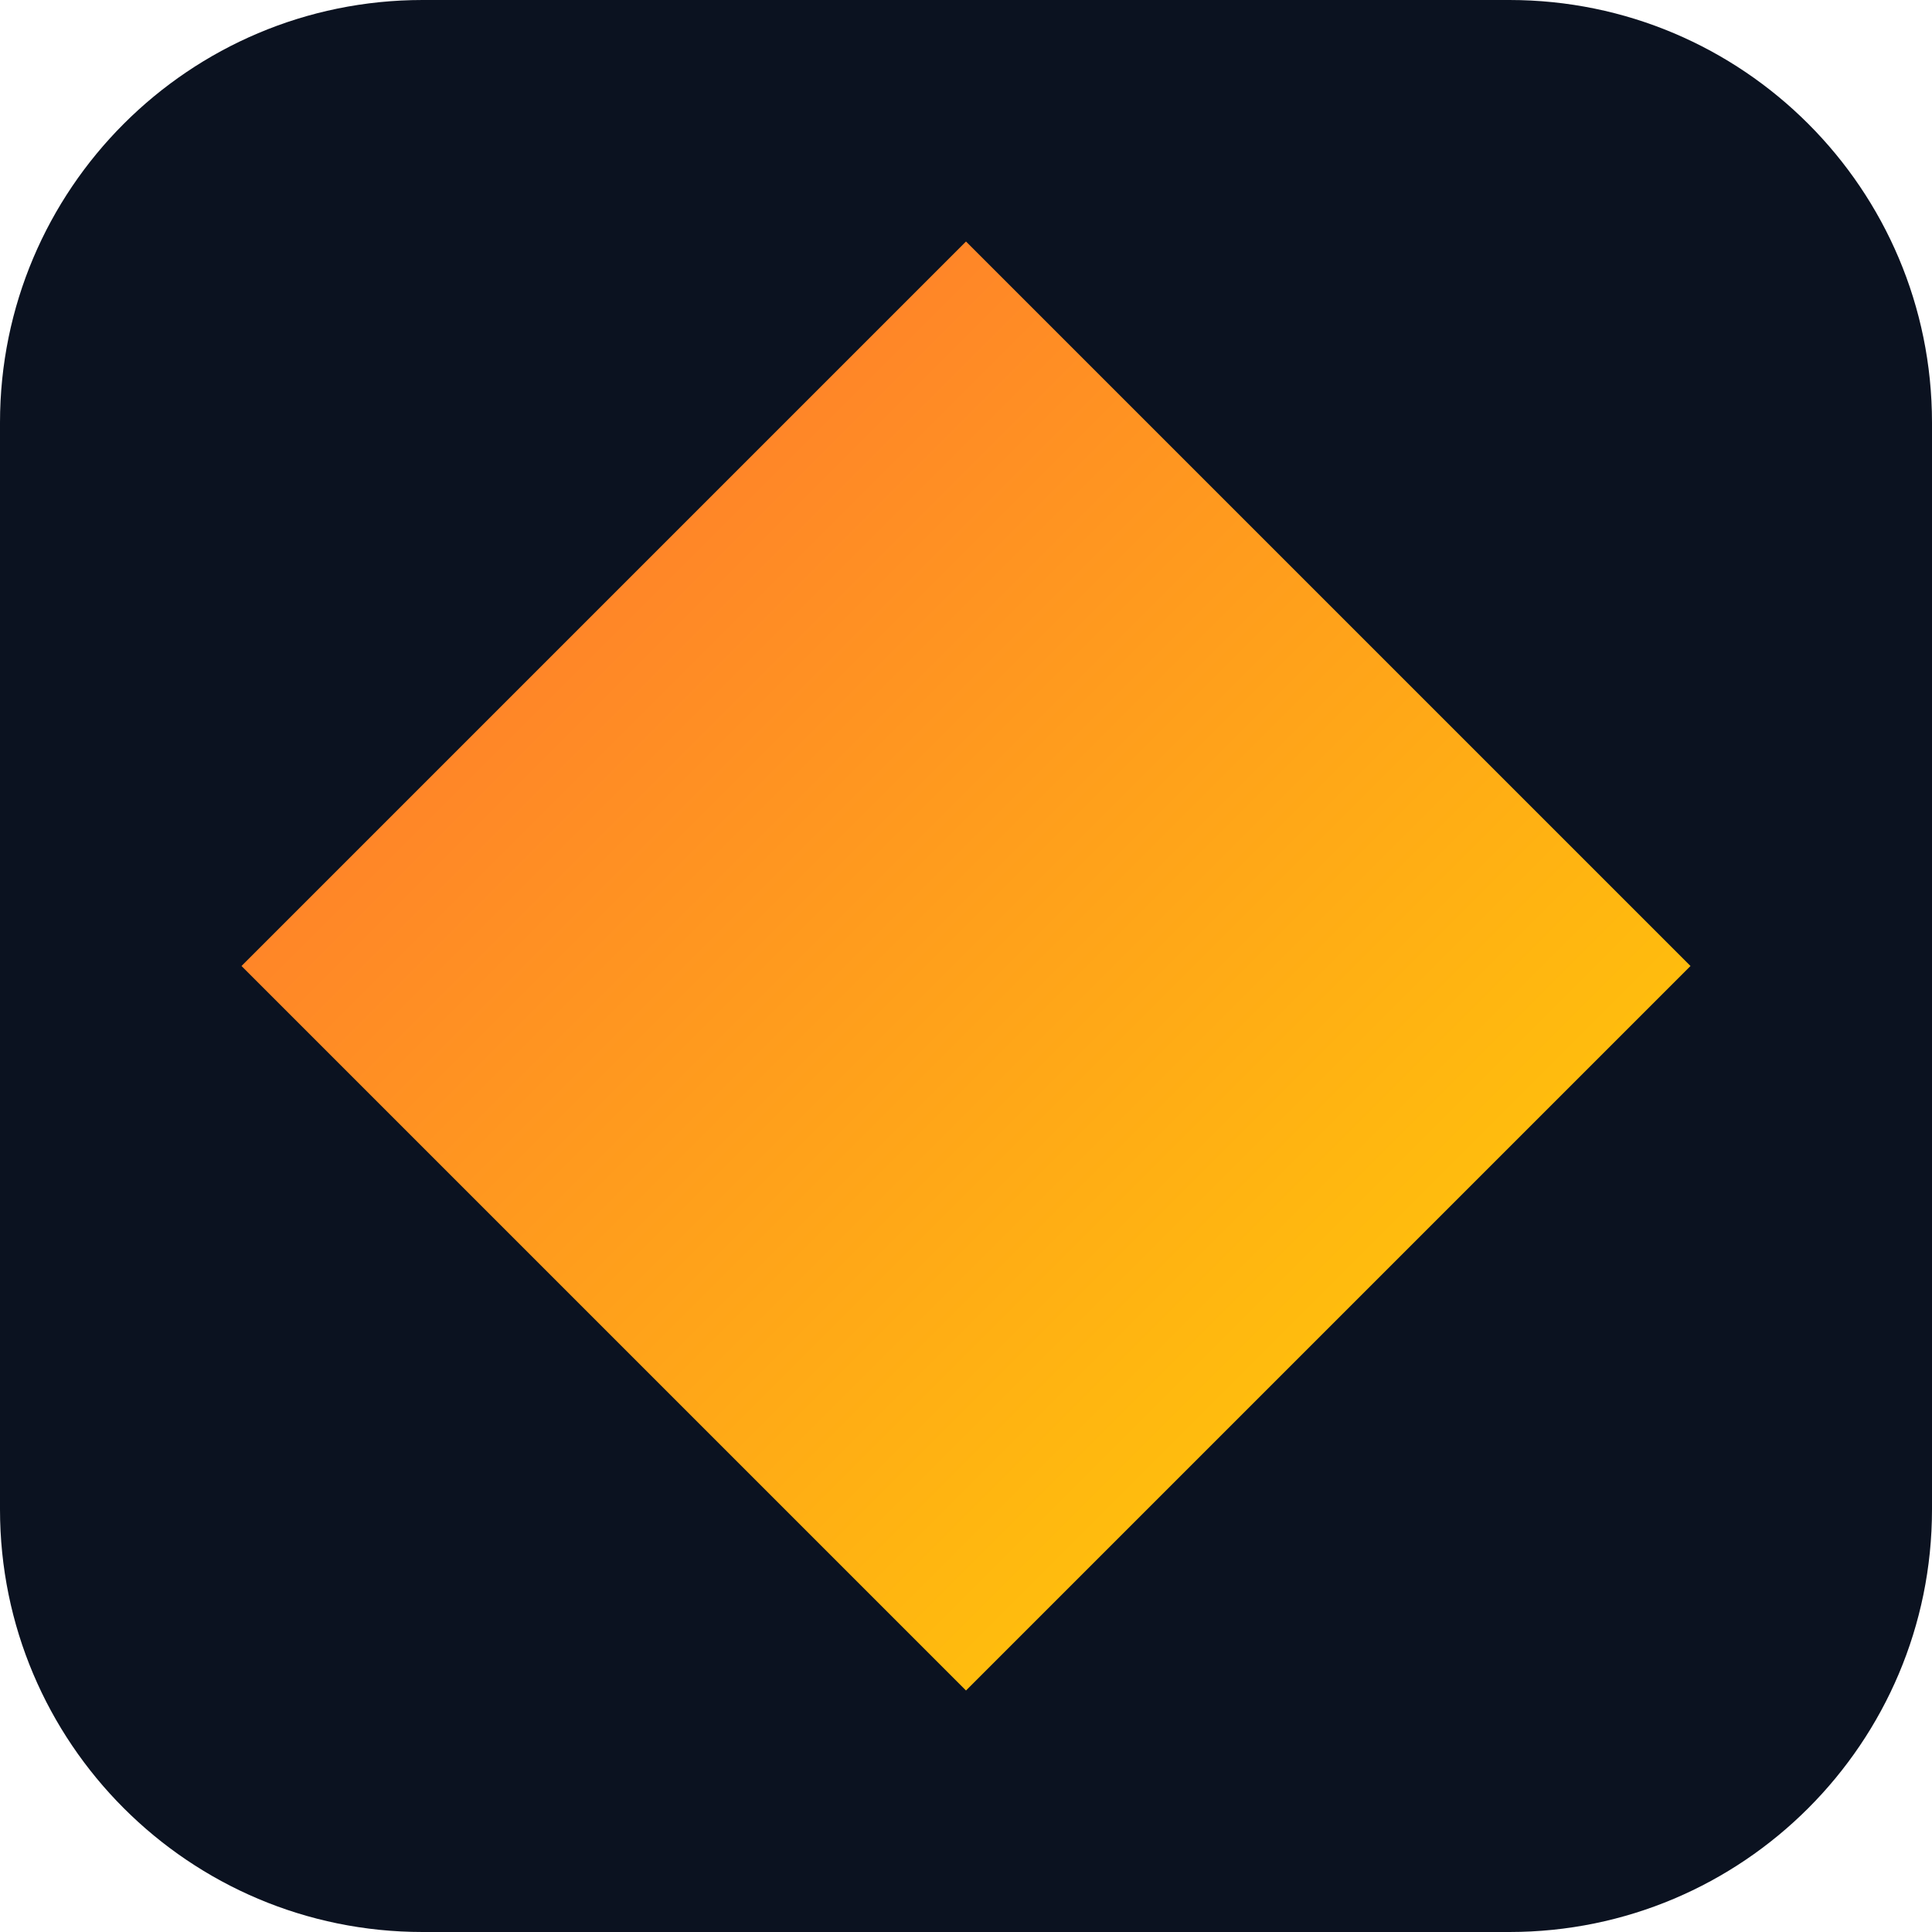
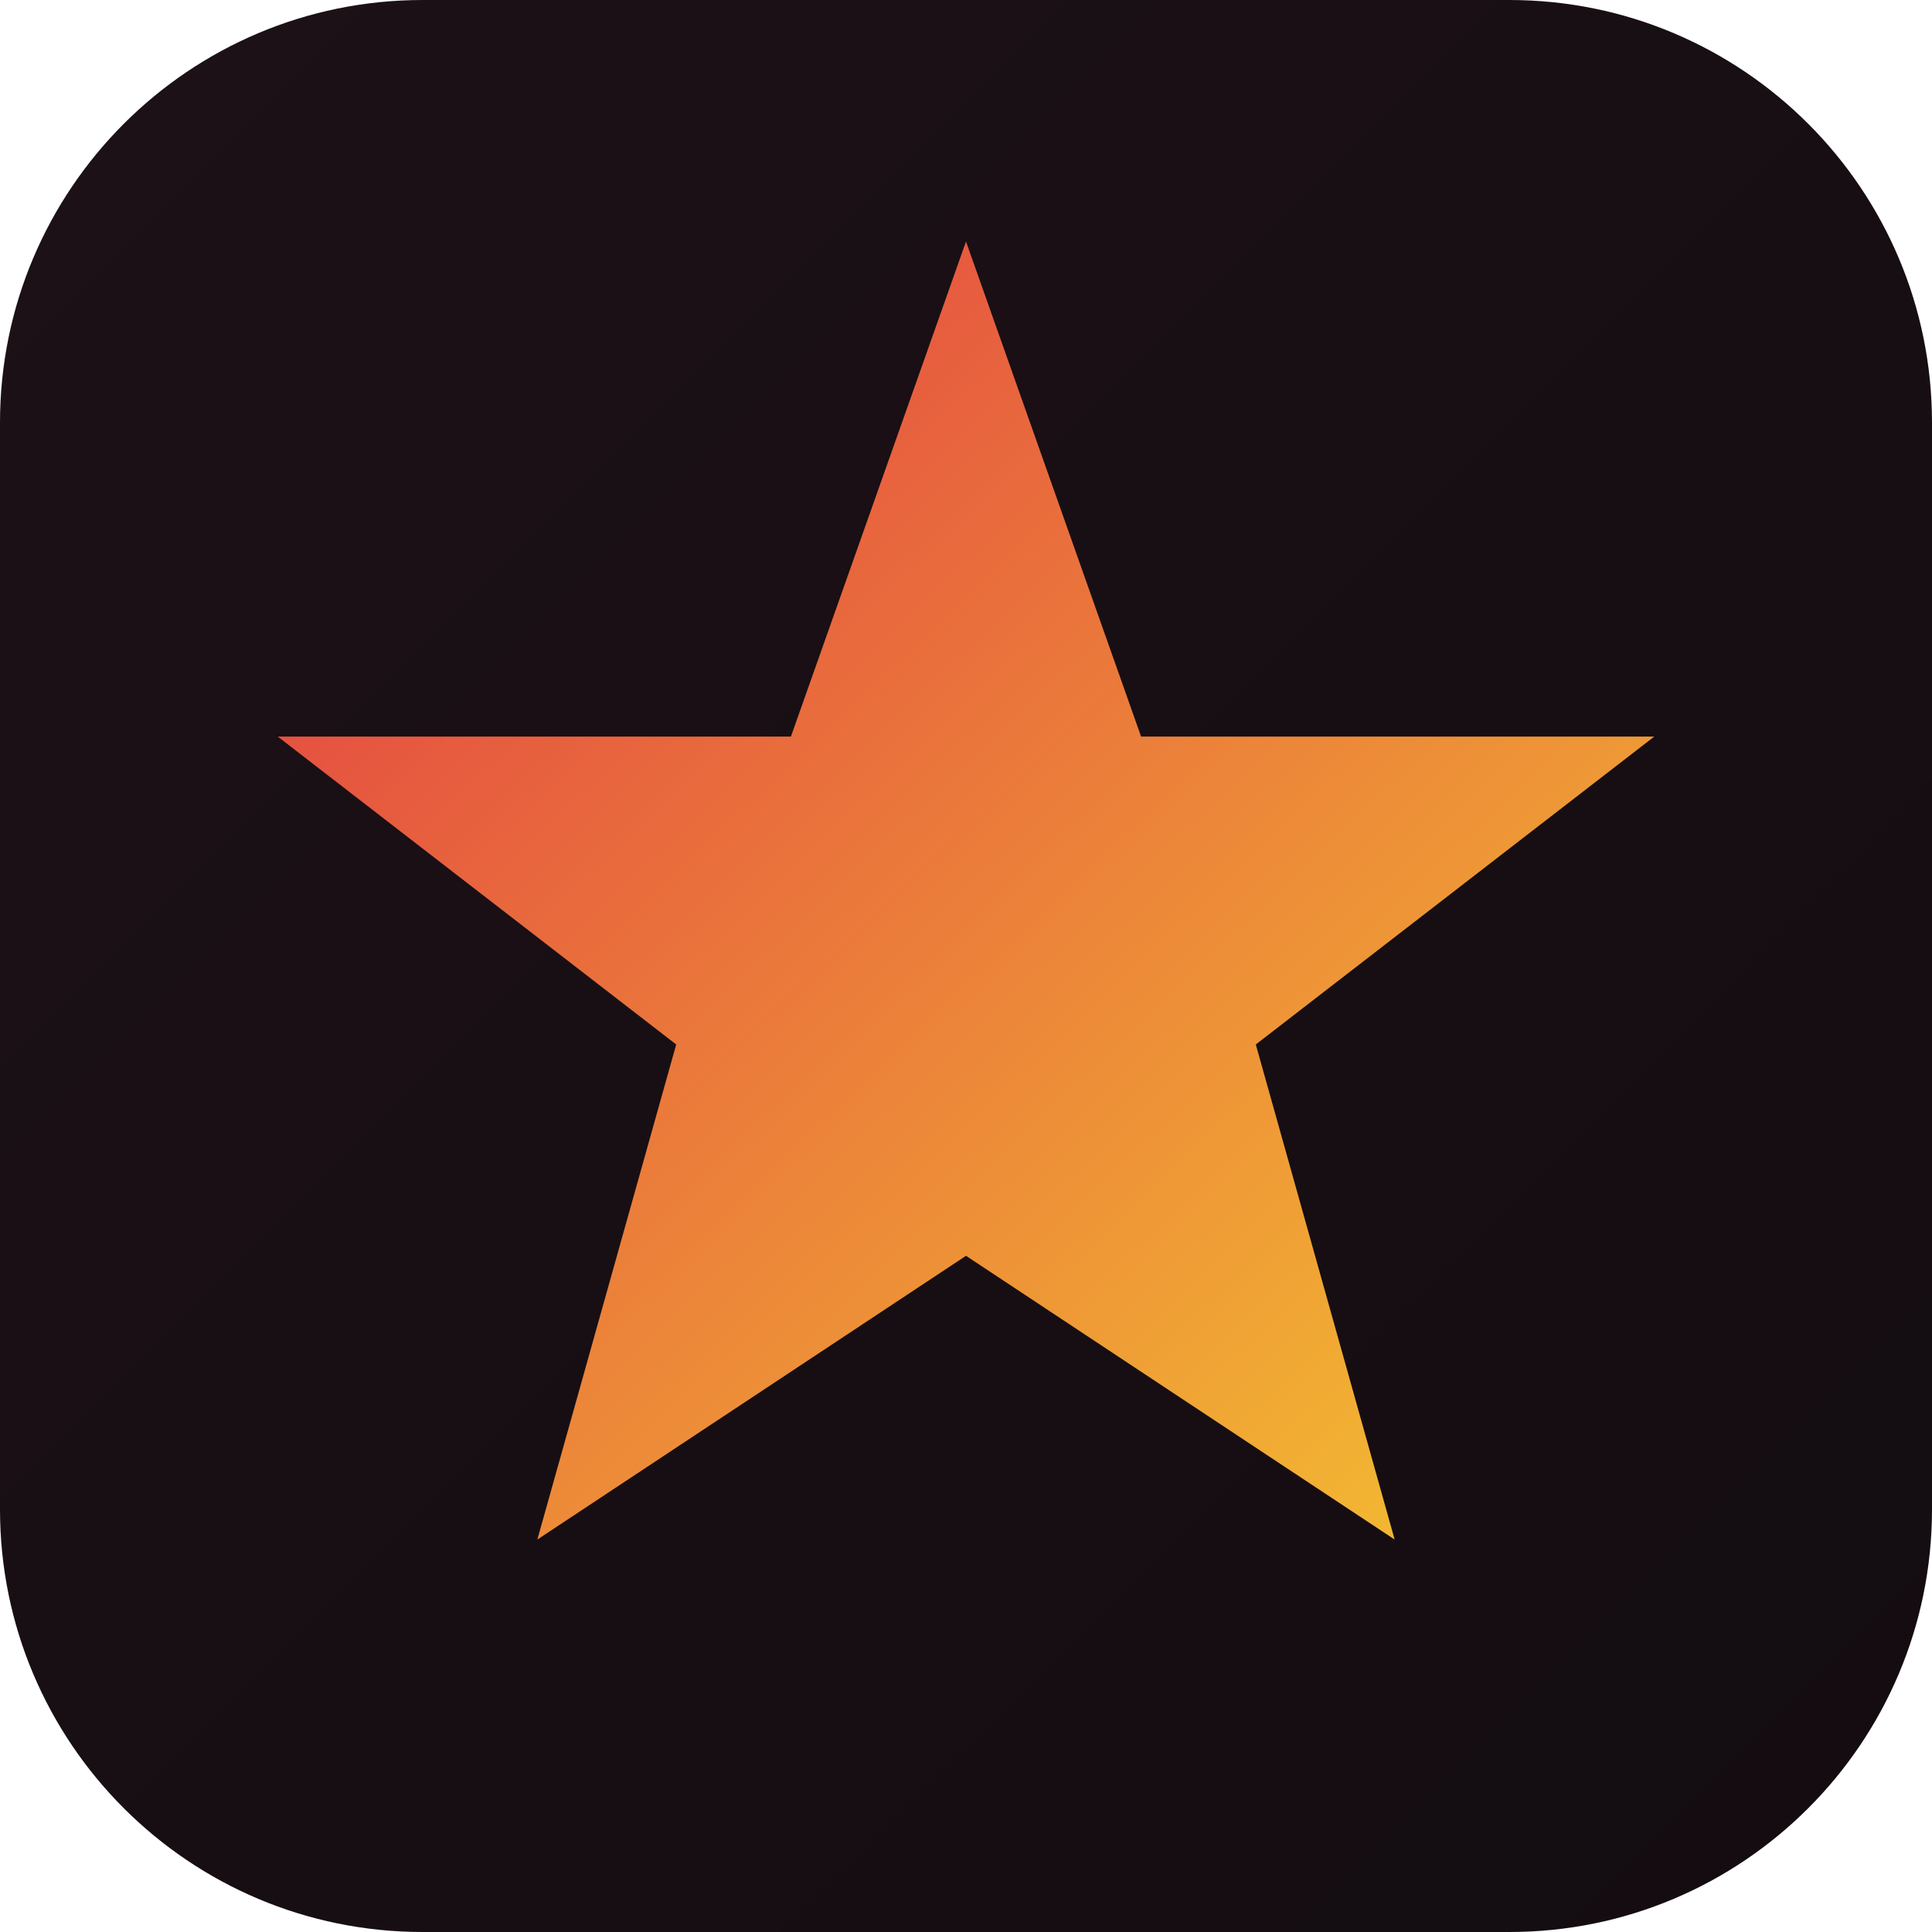
<svg xmlns="http://www.w3.org/2000/svg" viewBox="0 0 32 32">
  <defs>
-     <linearGradient id="g" x1="0%" y1="0%" x2="100%" y2="100%">
-       <stop offset="0%" stop-color="#ff6b35" />
-       <stop offset="100%" stop-color="#ffd700" />
+     <linearGradient id="bg" x1="0%" y1="0%" x2="100%" y2="100%">
+       <stop offset="0%" stop-color="#1c1117" />
+       <stop offset="100%" stop-color="#130c10" />
+     </linearGradient>
+     <linearGradient id="star" x1="0%" y1="0%" x2="100%" y2="100%">
+       <stop offset="0%" stop-color="#e23744" />
+       <stop offset="100%" stop-color="#f4c430" />
    </linearGradient>
  </defs>
-   <rect width="32" height="32" rx="7" fill="#0b1220" />
-   <polygon points="16,4 28,16 16,28 4,16" fill="url(#g)" />
+   <rect width="32" height="32" rx="7" fill="url(#bg)" />
+   <polygon points="16,4 18.9,12.2 27.4,12.2 20.8,17.3 23.1,25.5 16,20.8 8.9,25.5 11.2,17.3 4.6,12.2 13.1,12.2" fill="url(#star)" />
</svg>
